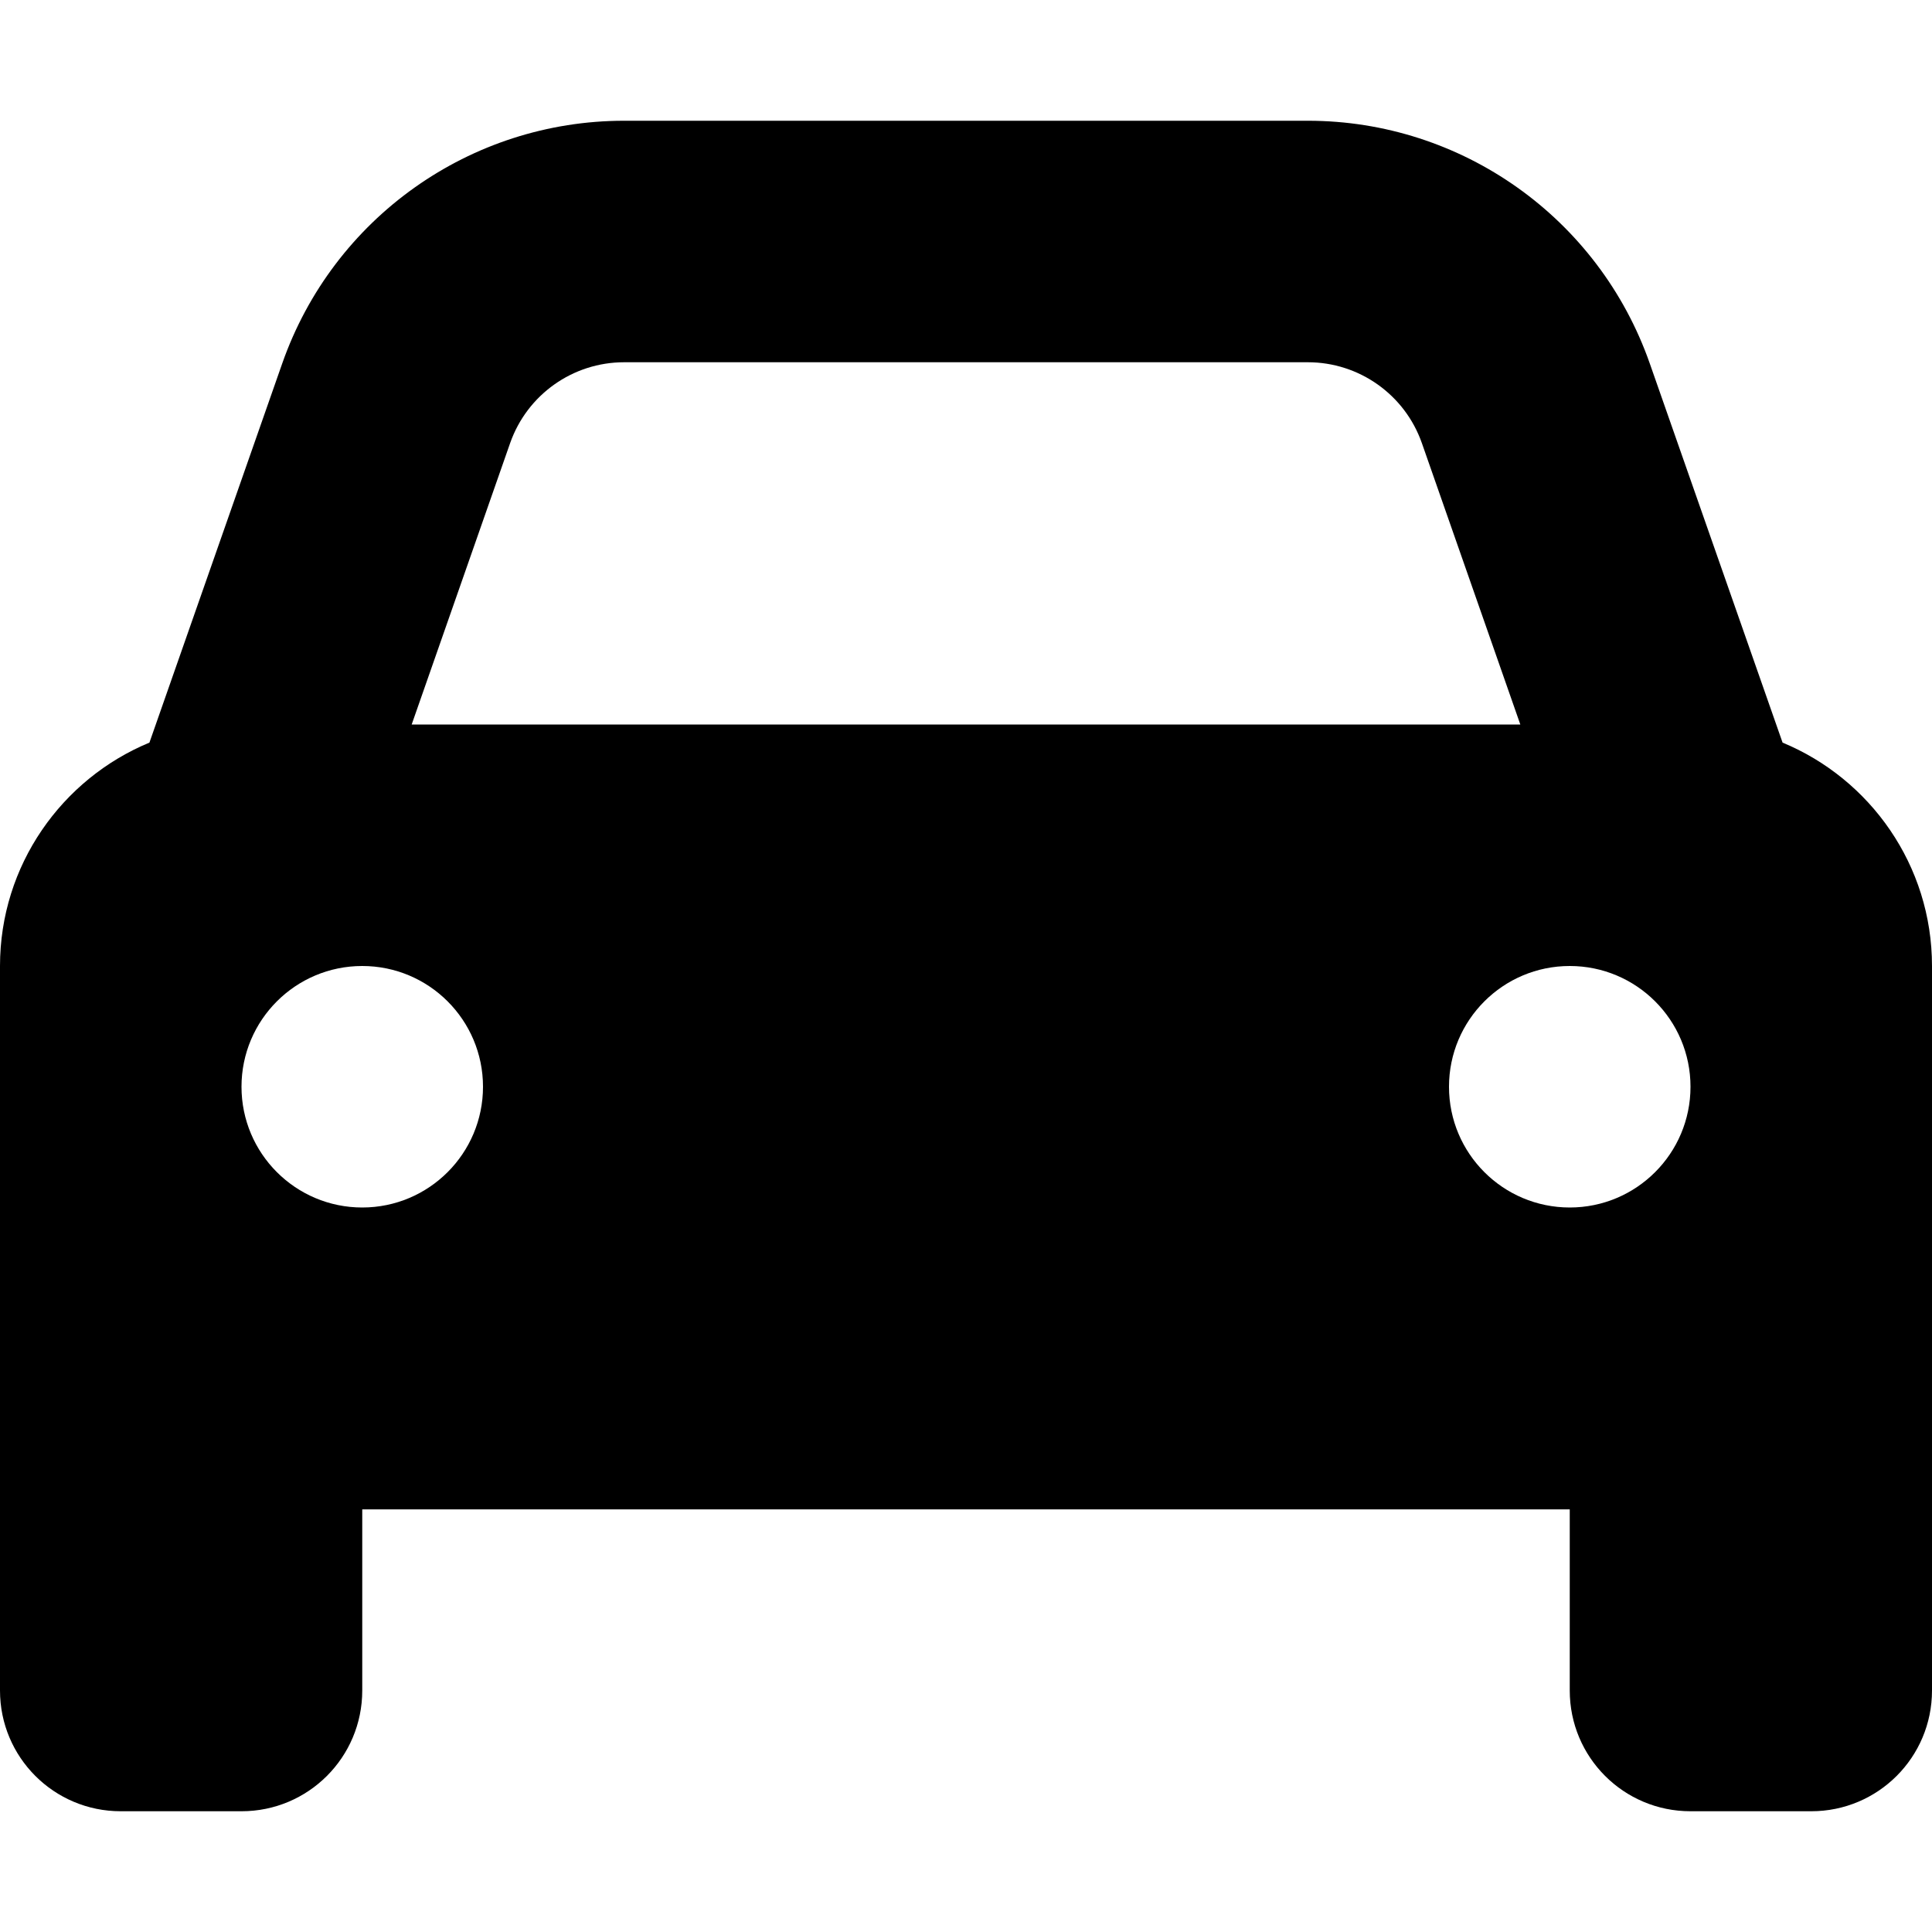
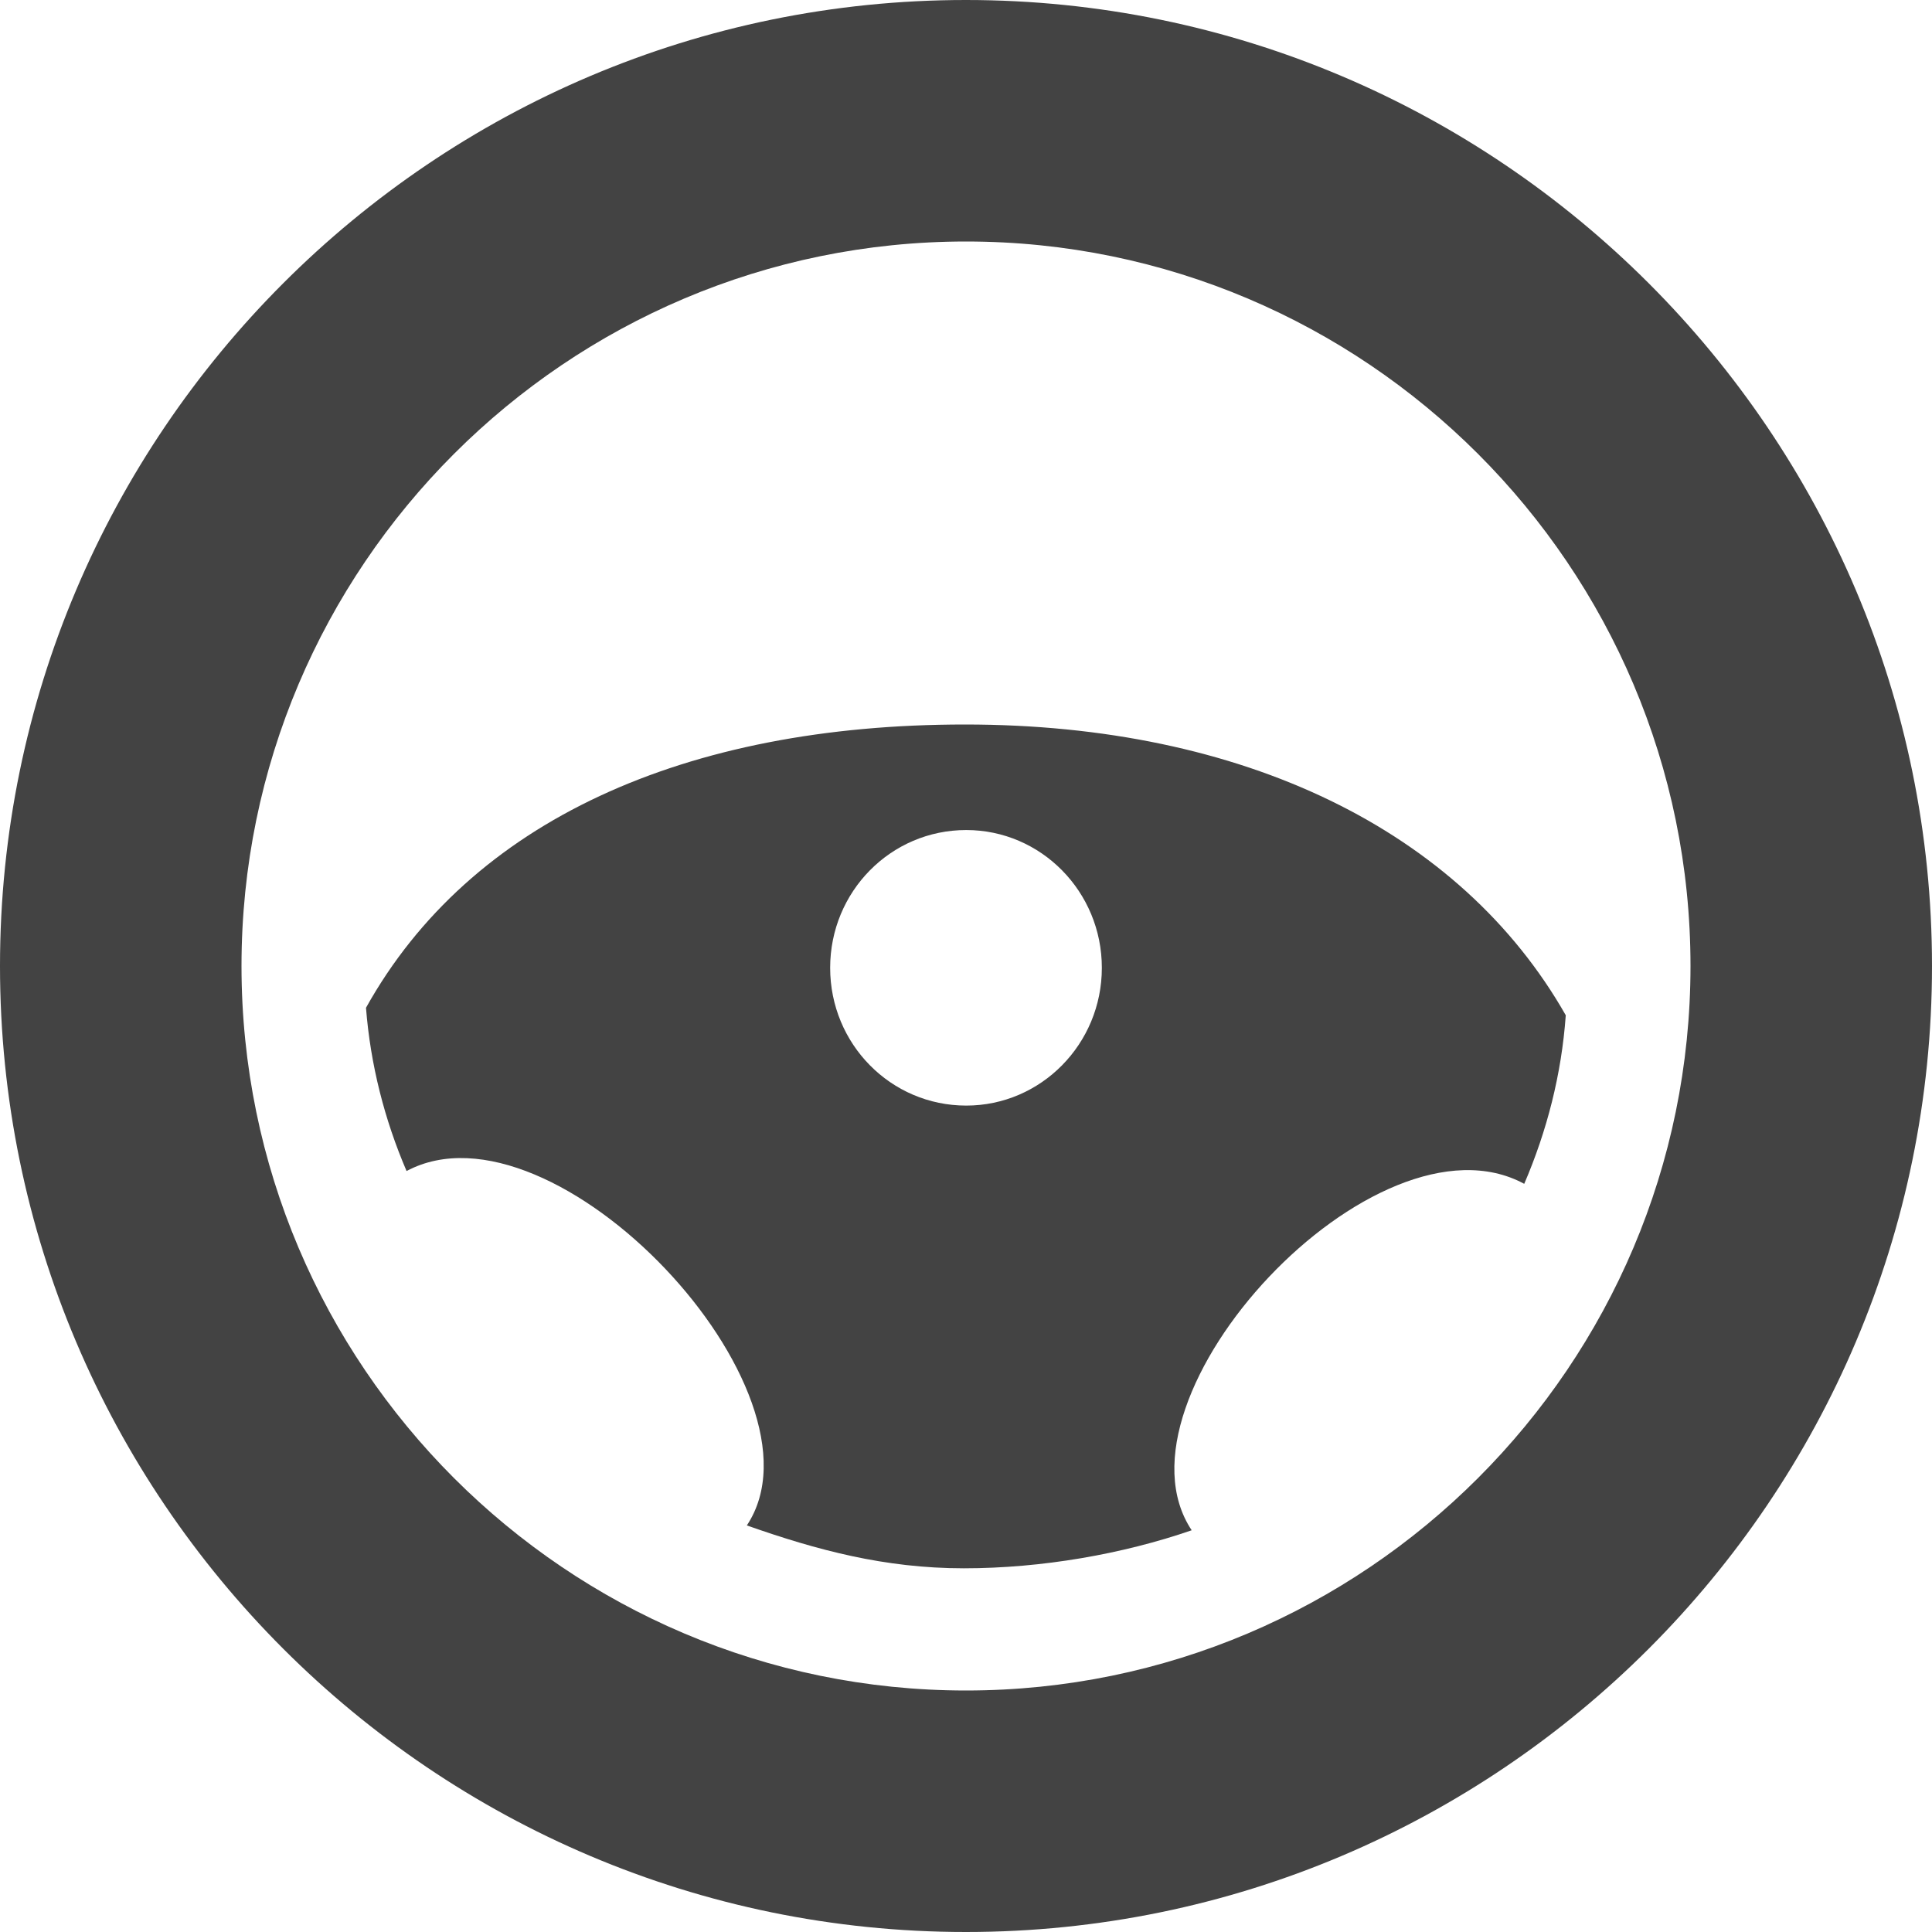
- <svg xmlns="http://www.w3.org/2000/svg" viewBox="0 0 512 512">
-   <path d="M135.2 117.4L109.1 192H402.9l-26.1-74.6C372.3 104.6 360.2 96 346.6 96H165.4c-13.6 0-25.7 8.6-30.2 21.4zM39.6 196.8L74.8 96.3C88.3 57.8 124.6 32 165.4 32H346.6c40.8 0 77.1 25.8 90.6 64.3l35.2 100.5c23.2 9.6 39.6 32.5 39.6 59.2V400v48c0 17.7-14.3 32-32 32H448c-17.7 0-32-14.3-32-32V400H96v48c0 17.7-14.3 32-32 32H32c-17.7 0-32-14.3-32-32V400 256c0-26.7 16.4-49.6 39.6-59.2zM128 288a32 32 0 1 0 -64 0 32 32 0 1 0 64 0zm288 32a32 32 0 1 0 0-64 32 32 0 1 0 0 64z" />
+ <svg xmlns="http://www.w3.org/2000/svg" width="800px" height="800px" viewBox="0 0 16 16" version="1.1" class="si-glyph si-glyph-wheel-steel">
+   <defs>
+ 
+ </defs>
+   <g stroke="none" stroke-width="1" fill="none" fill-rule="evenodd">
+     <g fill="#434343">
+       <path d="M7.999,16 C3.588,16 0,12.411 0,8 C0,3.589 3.588,0 7.999,0 C12.411,0 16,3.589 16,8 C16,12.411 12.411,16 7.999,16 L7.999,16 Z M8,2 C4.691,2 2,4.692 2,8 C2,11.308 4.692,14 8,14 C11.308,14 14,11.308 14,8 C14,4.692 11.309,2 8,2 L8,2 Z" class="si-glyph-fill">
+ 
+ </path>
+       <path d="M7.992,6 C5.676,6 3.894,6.797 3.031,8.346 C3.068,8.819 3.185,9.274 3.367,9.698 C4.588,9.046 6.918,11.528 6.185,12.633 C6.765,12.837 7.326,12.988 7.982,12.988 C8.627,12.988 9.299,12.87 9.869,12.673 C9.135,11.568 11.394,9.138 12.623,9.804 C12.811,9.366 12.932,8.898 12.967,8.408 C12.095,6.875 10.293,6 7.992,6 L7.992,6 Z M8.002,9.156 C7.377,9.156 6.875,8.646 6.875,8.015 C6.875,7.384 7.377,6.874 8.002,6.874 C8.621,6.874 9.125,7.384 9.125,8.015 C9.125,8.646 8.621,9.156 8.002,9.156 L8.002,9.156 Z" class="si-glyph-fill">
+ 
+ </path>
+     </g>
+   </g>
</svg>
